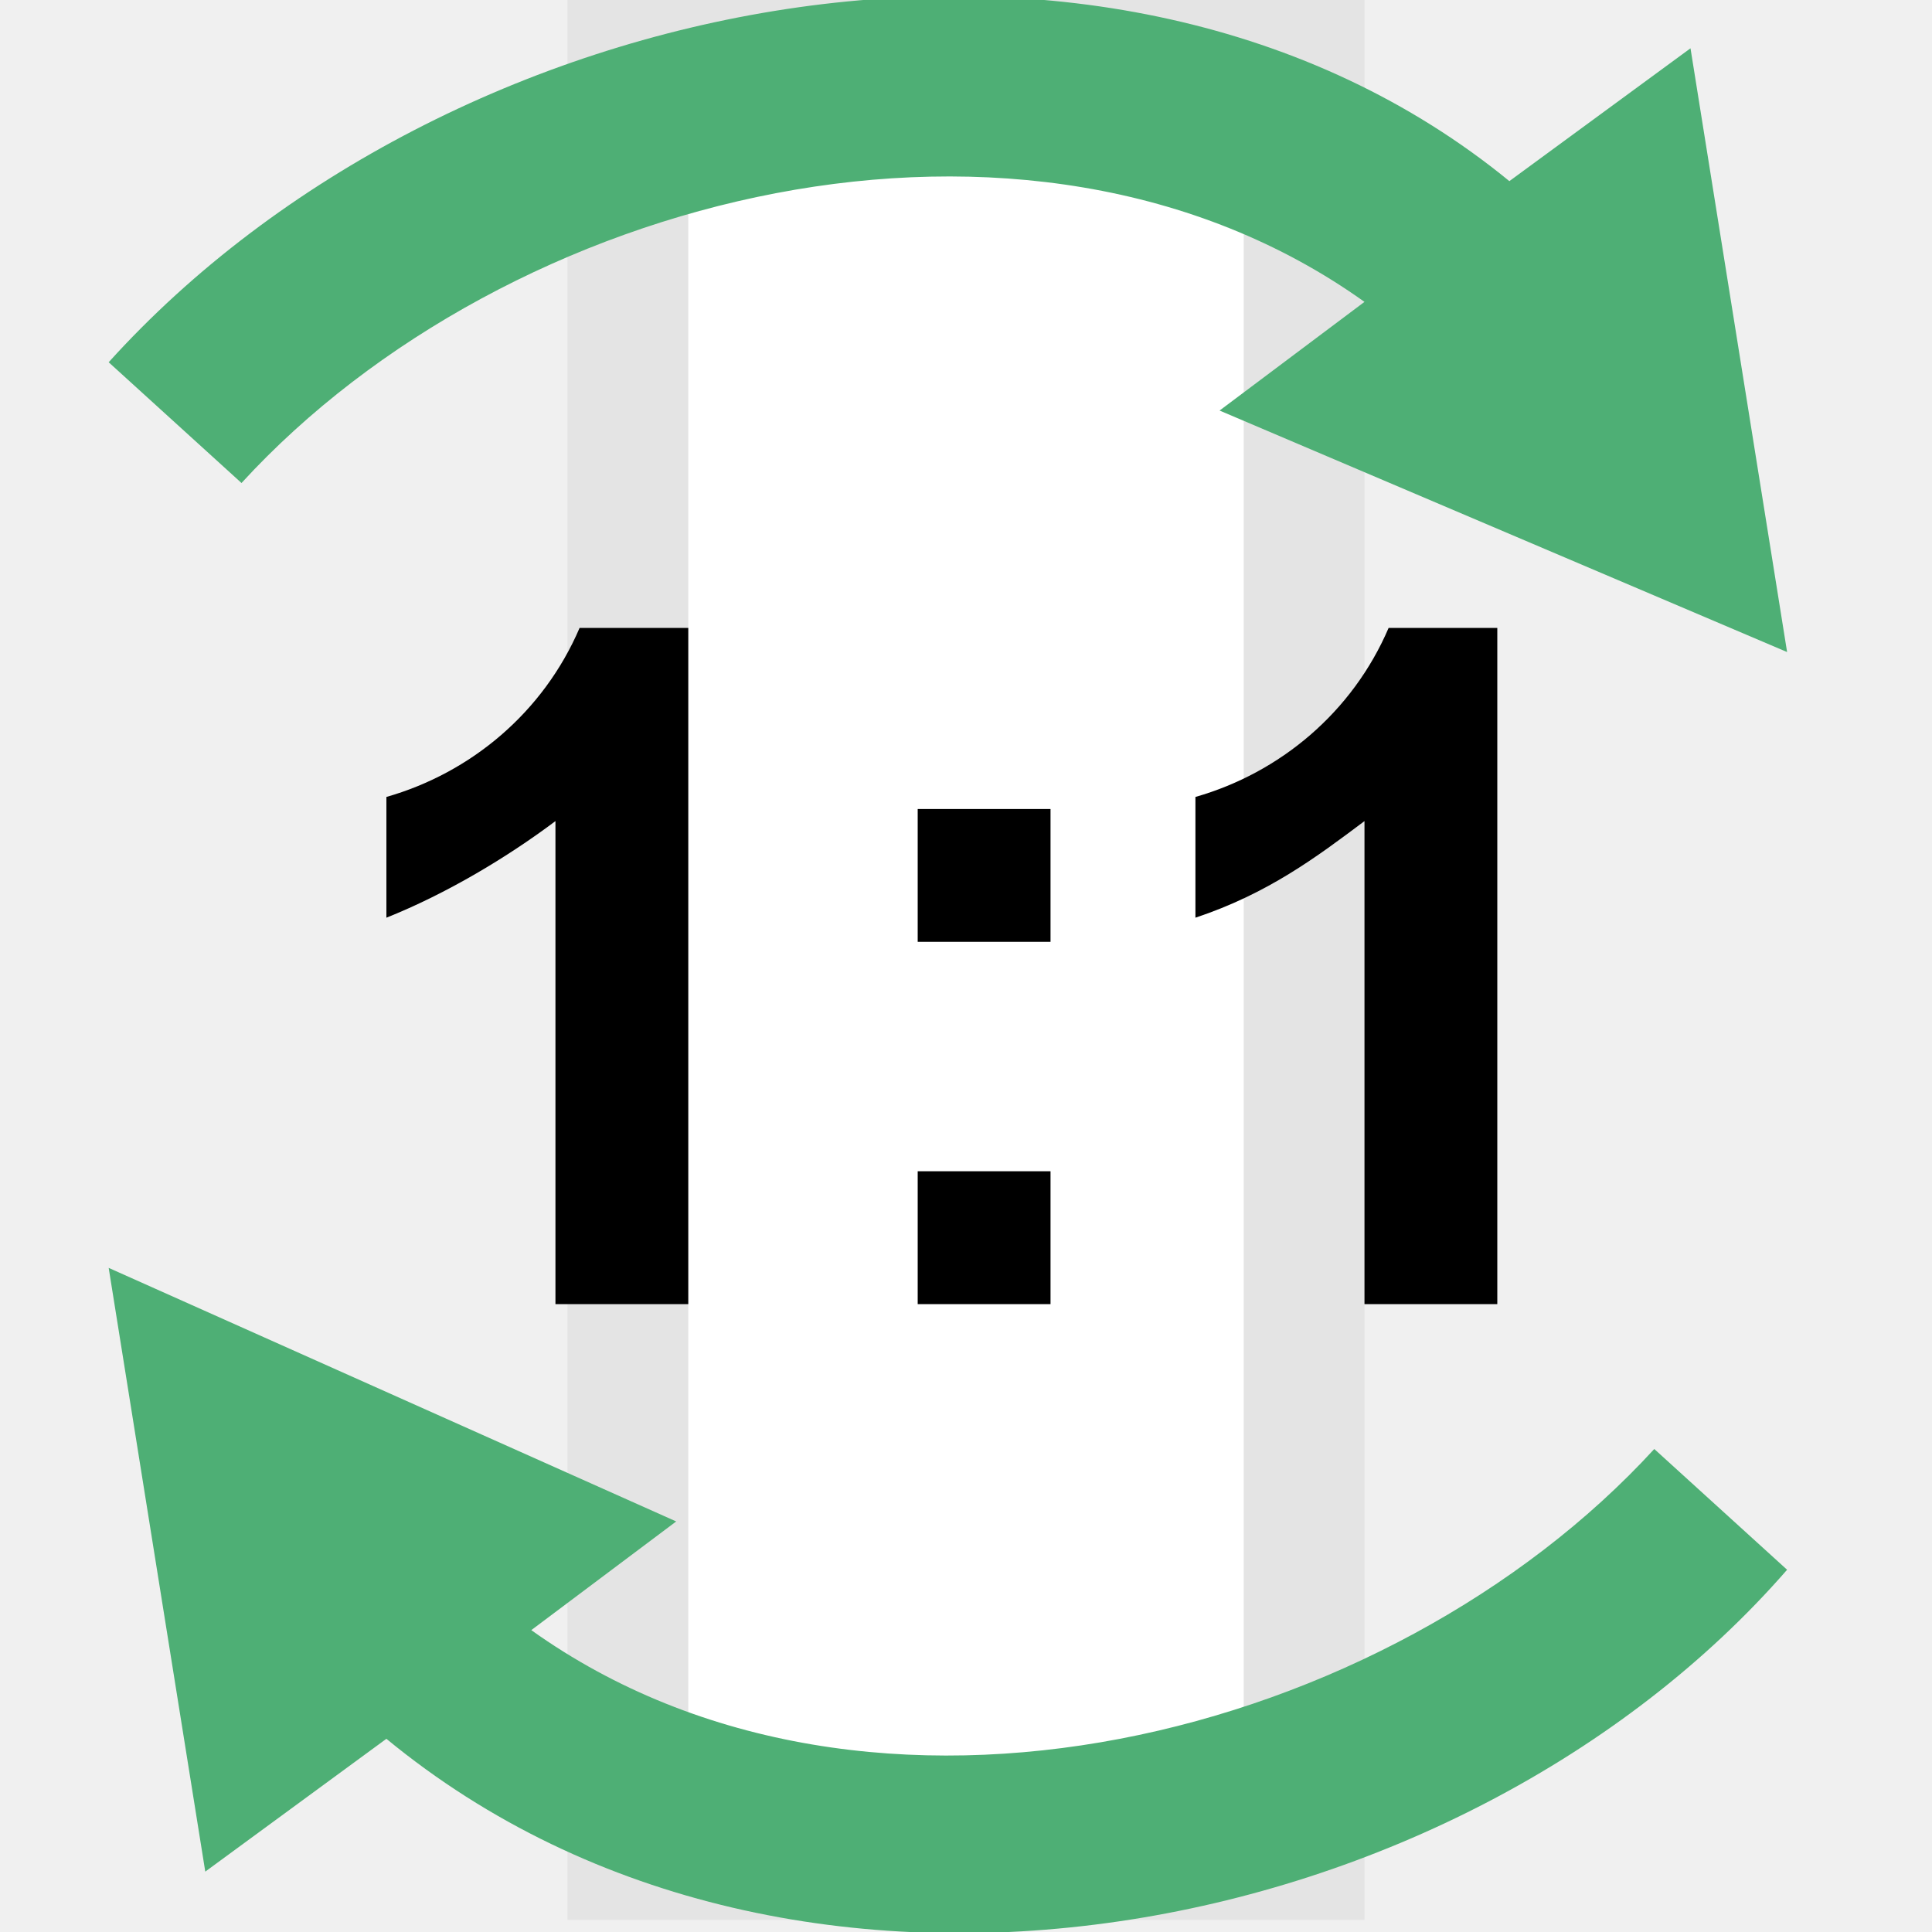
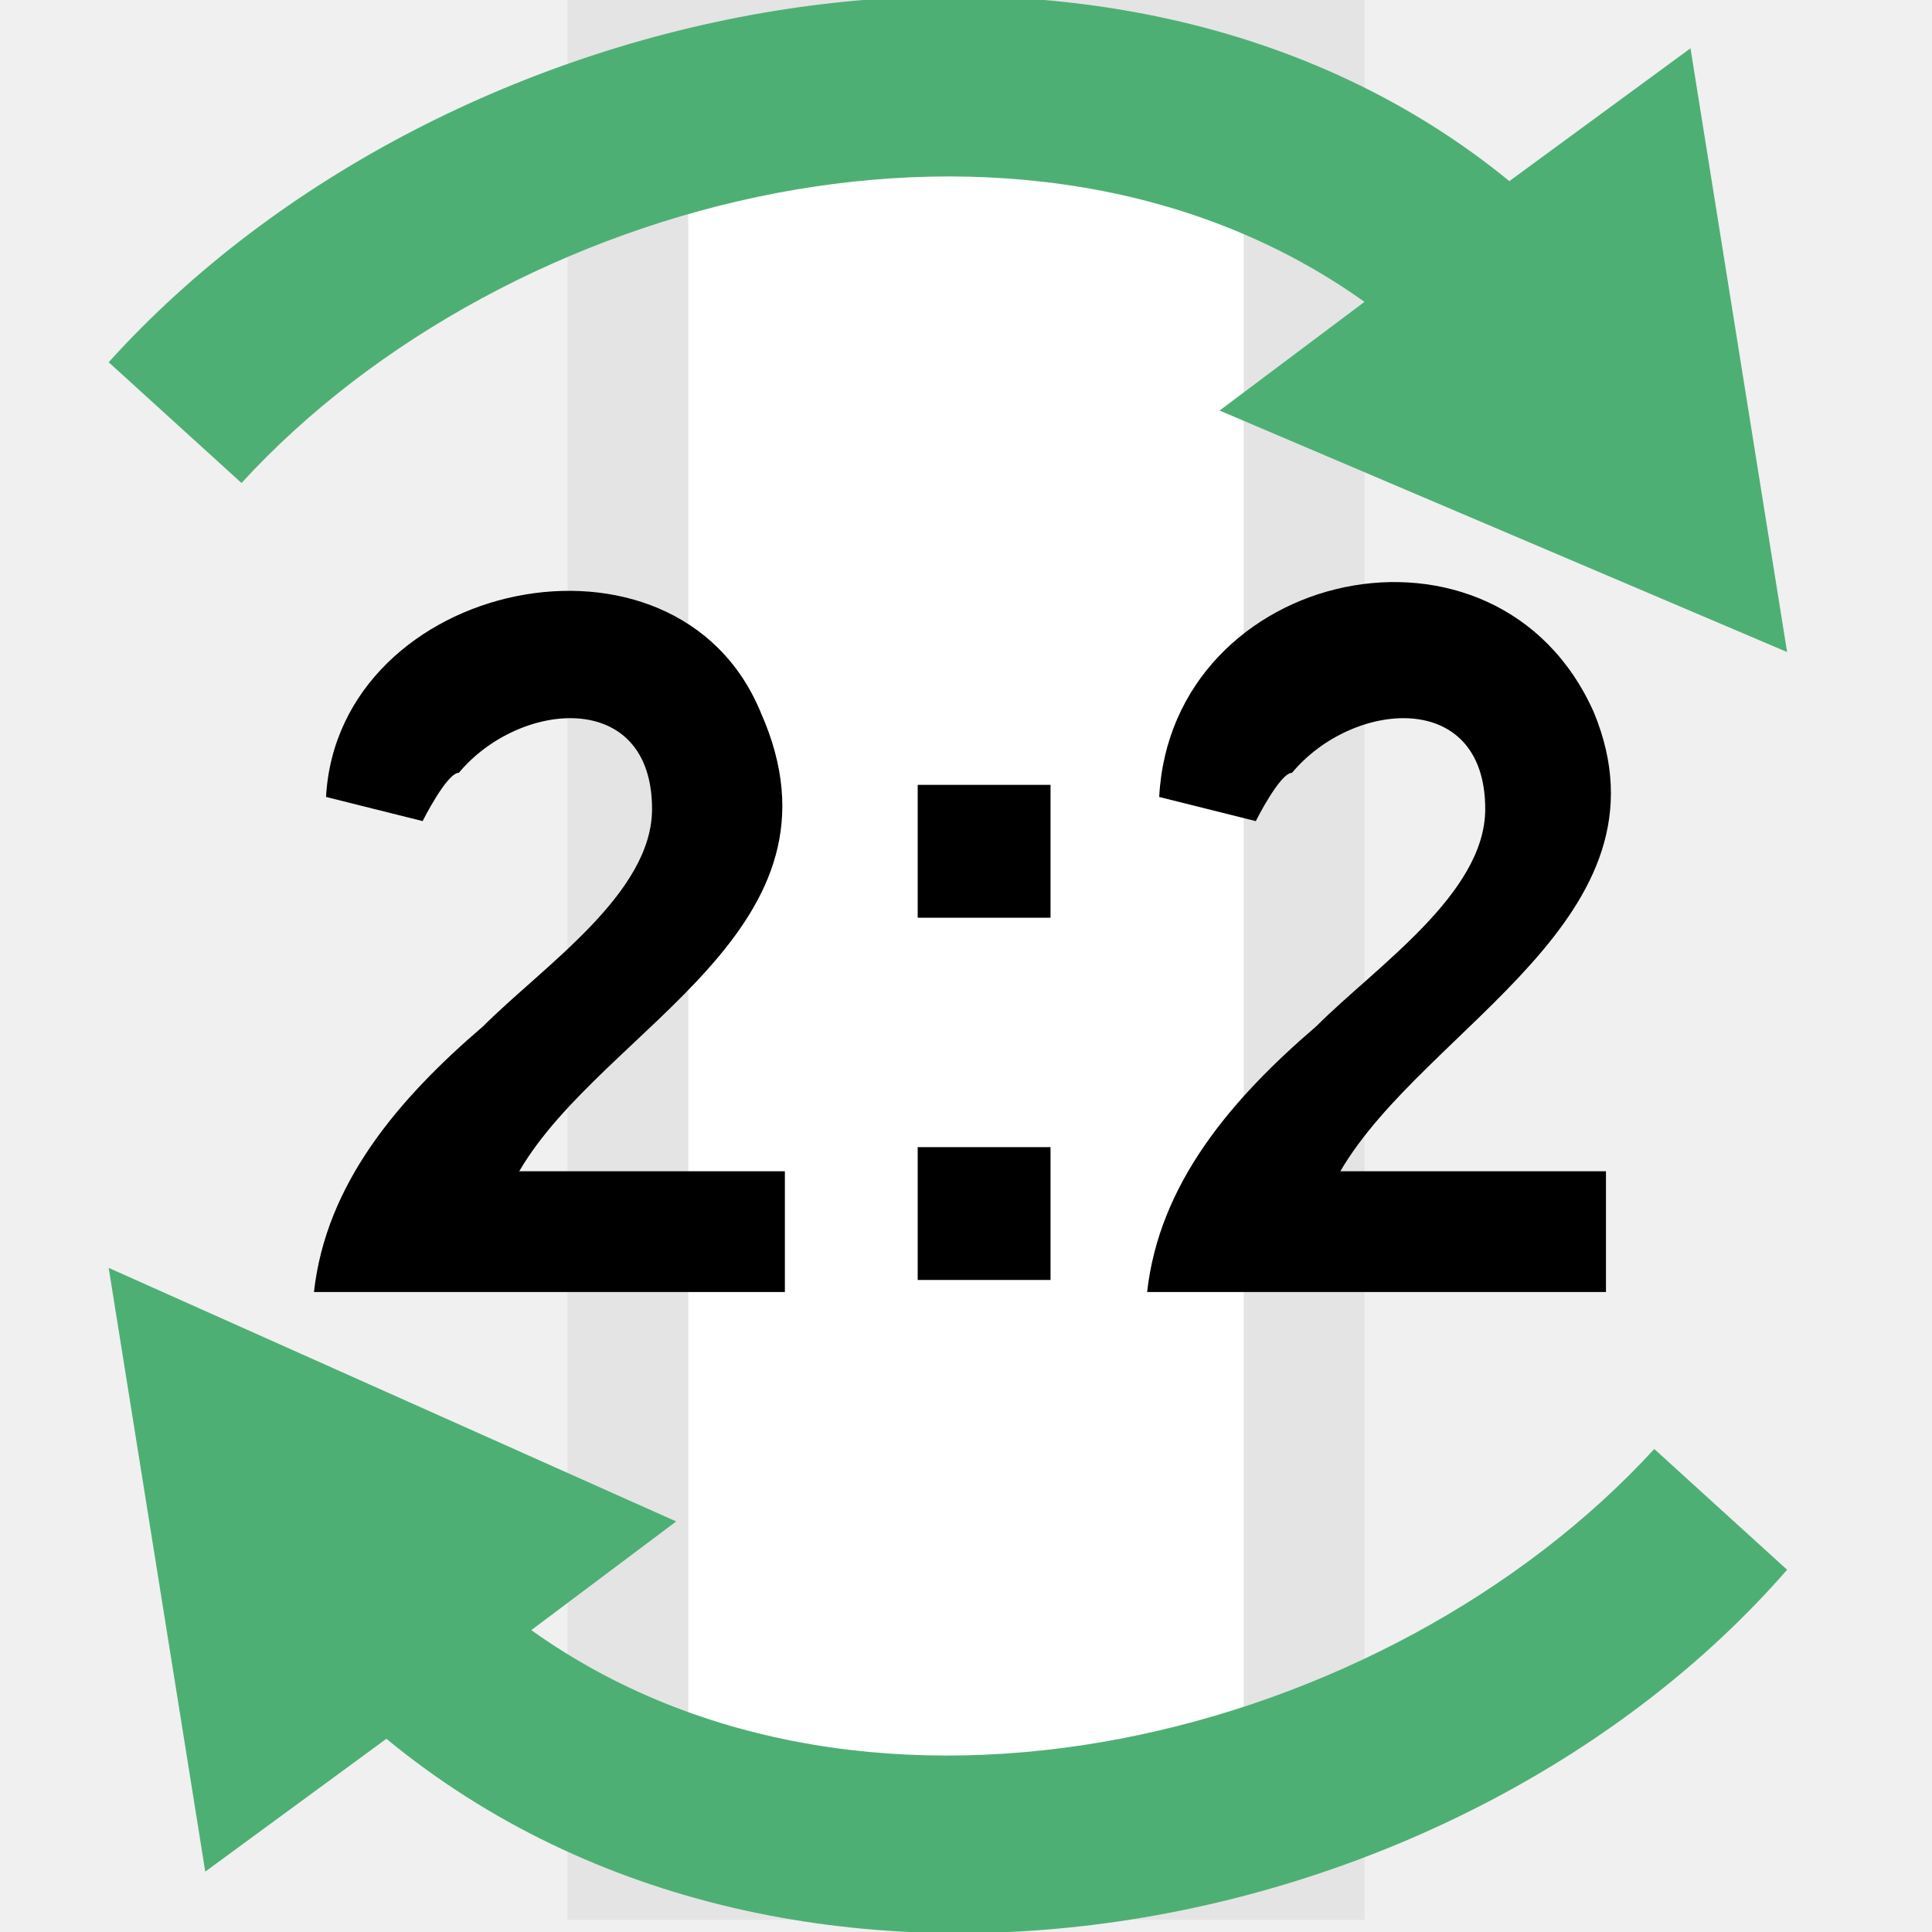
<svg xmlns="http://www.w3.org/2000/svg" version="1.1" id="Ebene_1" x="0px" y="0px" viewBox="-412 290.3 16 16" style="enable-background:new -412 290.3 16 16;" xml:space="preserve">
  <style type="text/css">
	.st0{enable-background:new    ;}
	.st1{fill:#FFFFFF;}
	.st2{fill:#E4E4E4;}
	.st3{fill:#4EAF75;}
</style>
  <g class="st0">
    <rect x="-406.8" y="290.7" class="st1" width="5.6" height="15" />
    <path class="st2" d="M-400.7,306.2h-6.6v-16h6.6V306.2z M-406.3,305.2h4.6v-14h-4.6V305.2z" />
  </g>
  <path class="st3" d="M-397.2,295.7l-0.8-5l-1.5,1.1c-3.3-2.7-8.8-1.6-11.6,1.5l1.1,1c2.2-2.4,6.5-3.5,9.3-1.5l-1.2,0.9L-397.2,295.7  z" />
  <path class="st3" d="M-411.1,300.8l0.8,5l1.5-1.1c3.4,2.8,8.9,1.7,11.6-1.4l-1.1-1c-2.2,2.4-6.5,3.5-9.3,1.5l1.2-0.9L-411.1,300.8z" />
  <g>
-     <path d="M-406.4,301.1h-1v-4c-0.4,0.3-0.9,0.6-1.4,0.8v-1c0.7-0.2,1.3-0.7,1.6-1.4h0.9v5.6H-406.4z" />
-     <path d="M-404.4,298.1V297h1.1v1.1C-403.3,298.1-404.4,298.1-404.4,298.1z M-404.4,301.1V300h1.1v1.1H-404.4z" />
-     <path d="M-399.6,301.1h-1.1v-4c-0.4,0.3-0.8,0.6-1.4,0.8v-1c0.7-0.2,1.3-0.7,1.6-1.4h0.9V301.1z" />
+     <path d="M-404.4,297.9v-1.1h1.1v1.1C-403.3,297.9-404.4,297.9-404.4,297.9z M-404.4,300.9v-1.1h1.1v1.1H-404.4z" />
+     <path id="XMLID_128_" d="M-405.5,300v1h-3.9c0.1-0.9,0.7-1.6,1.4-2.2c0.5-0.5,1.4-1.1,1.4-1.8c0-1-1.1-0.9-1.6-0.3   c-0.1,0-0.3,0.4-0.3,0.4l-0.8-0.2c0.1-1.8,2.9-2.4,3.6-0.7c0.8,1.8-1.3,2.6-2,3.8H-405.5z" />
+     <path id="XMLID_1_" d="M-398.7,300v1h-3.8c0.1-0.9,0.7-1.6,1.4-2.2c0.5-0.5,1.4-1.1,1.4-1.8c0-1-1.1-0.9-1.6-0.3   c-0.1,0-0.3,0.4-0.3,0.4l-0.8-0.2c0.1-1.9,2.8-2.5,3.6-0.7c0.7,1.7-1.4,2.6-2.1,3.8C-400.9,300-398.7,300-398.7,300z" />
  </g>
</svg>
